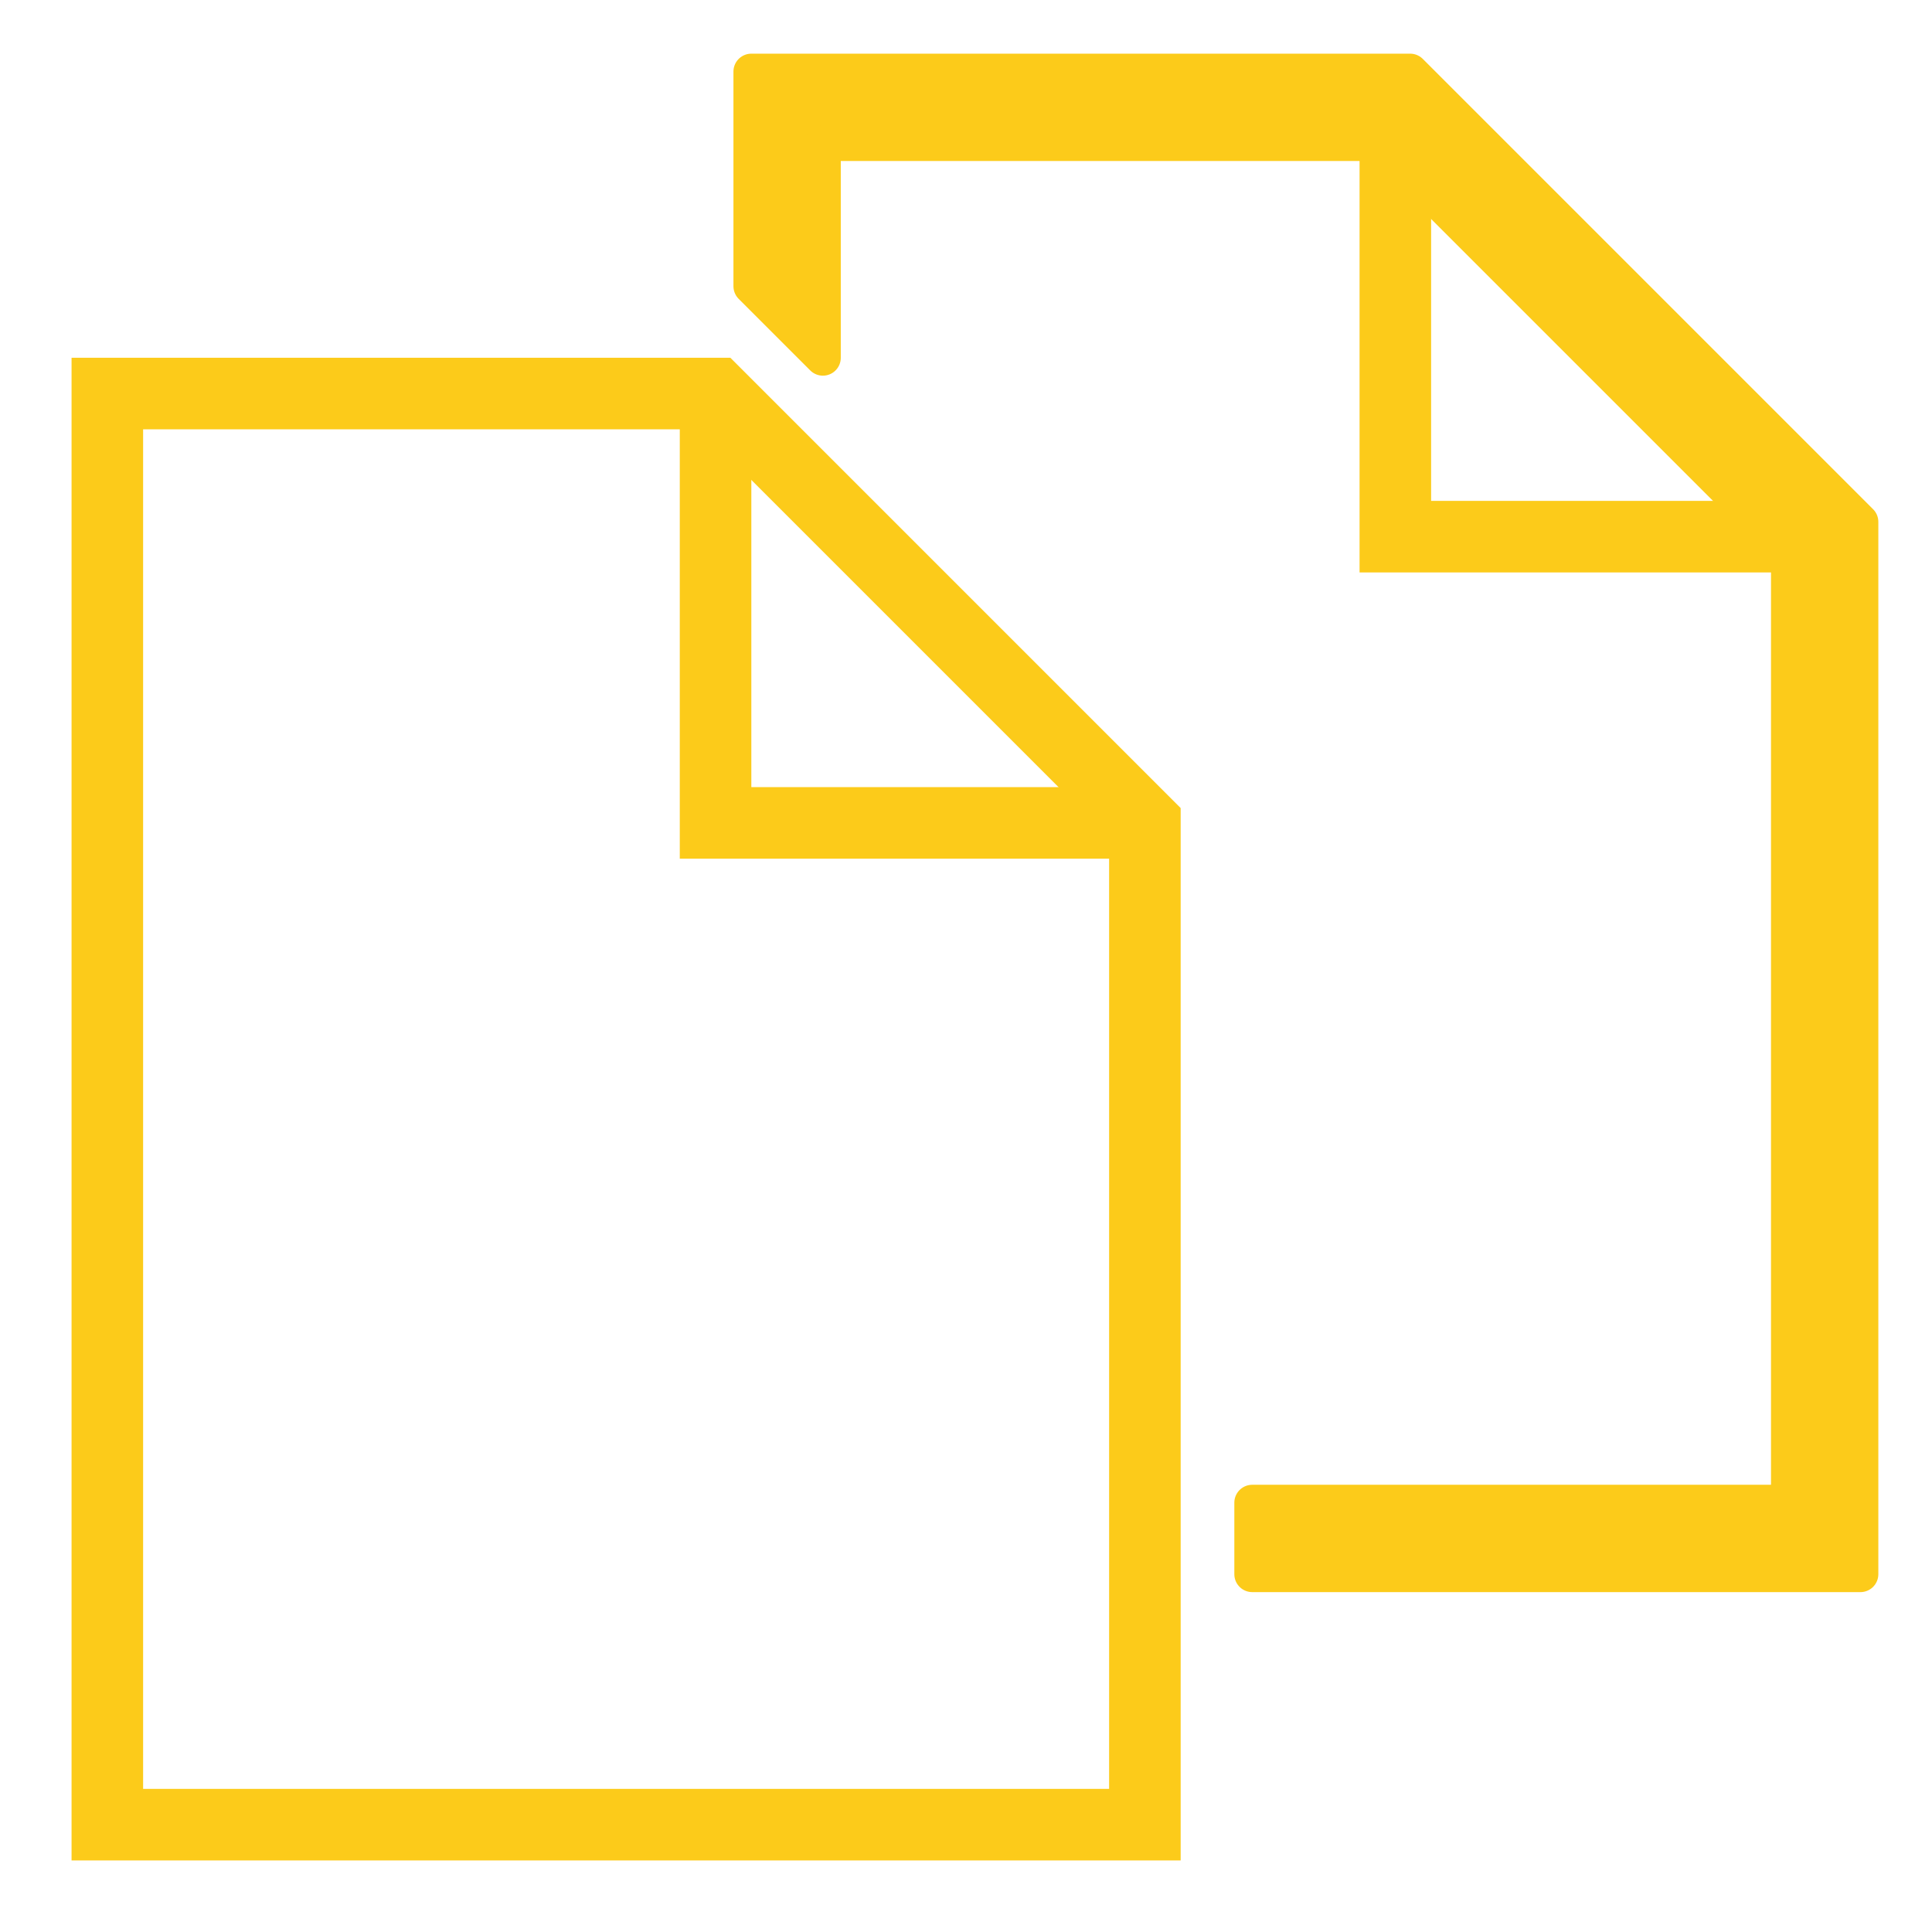
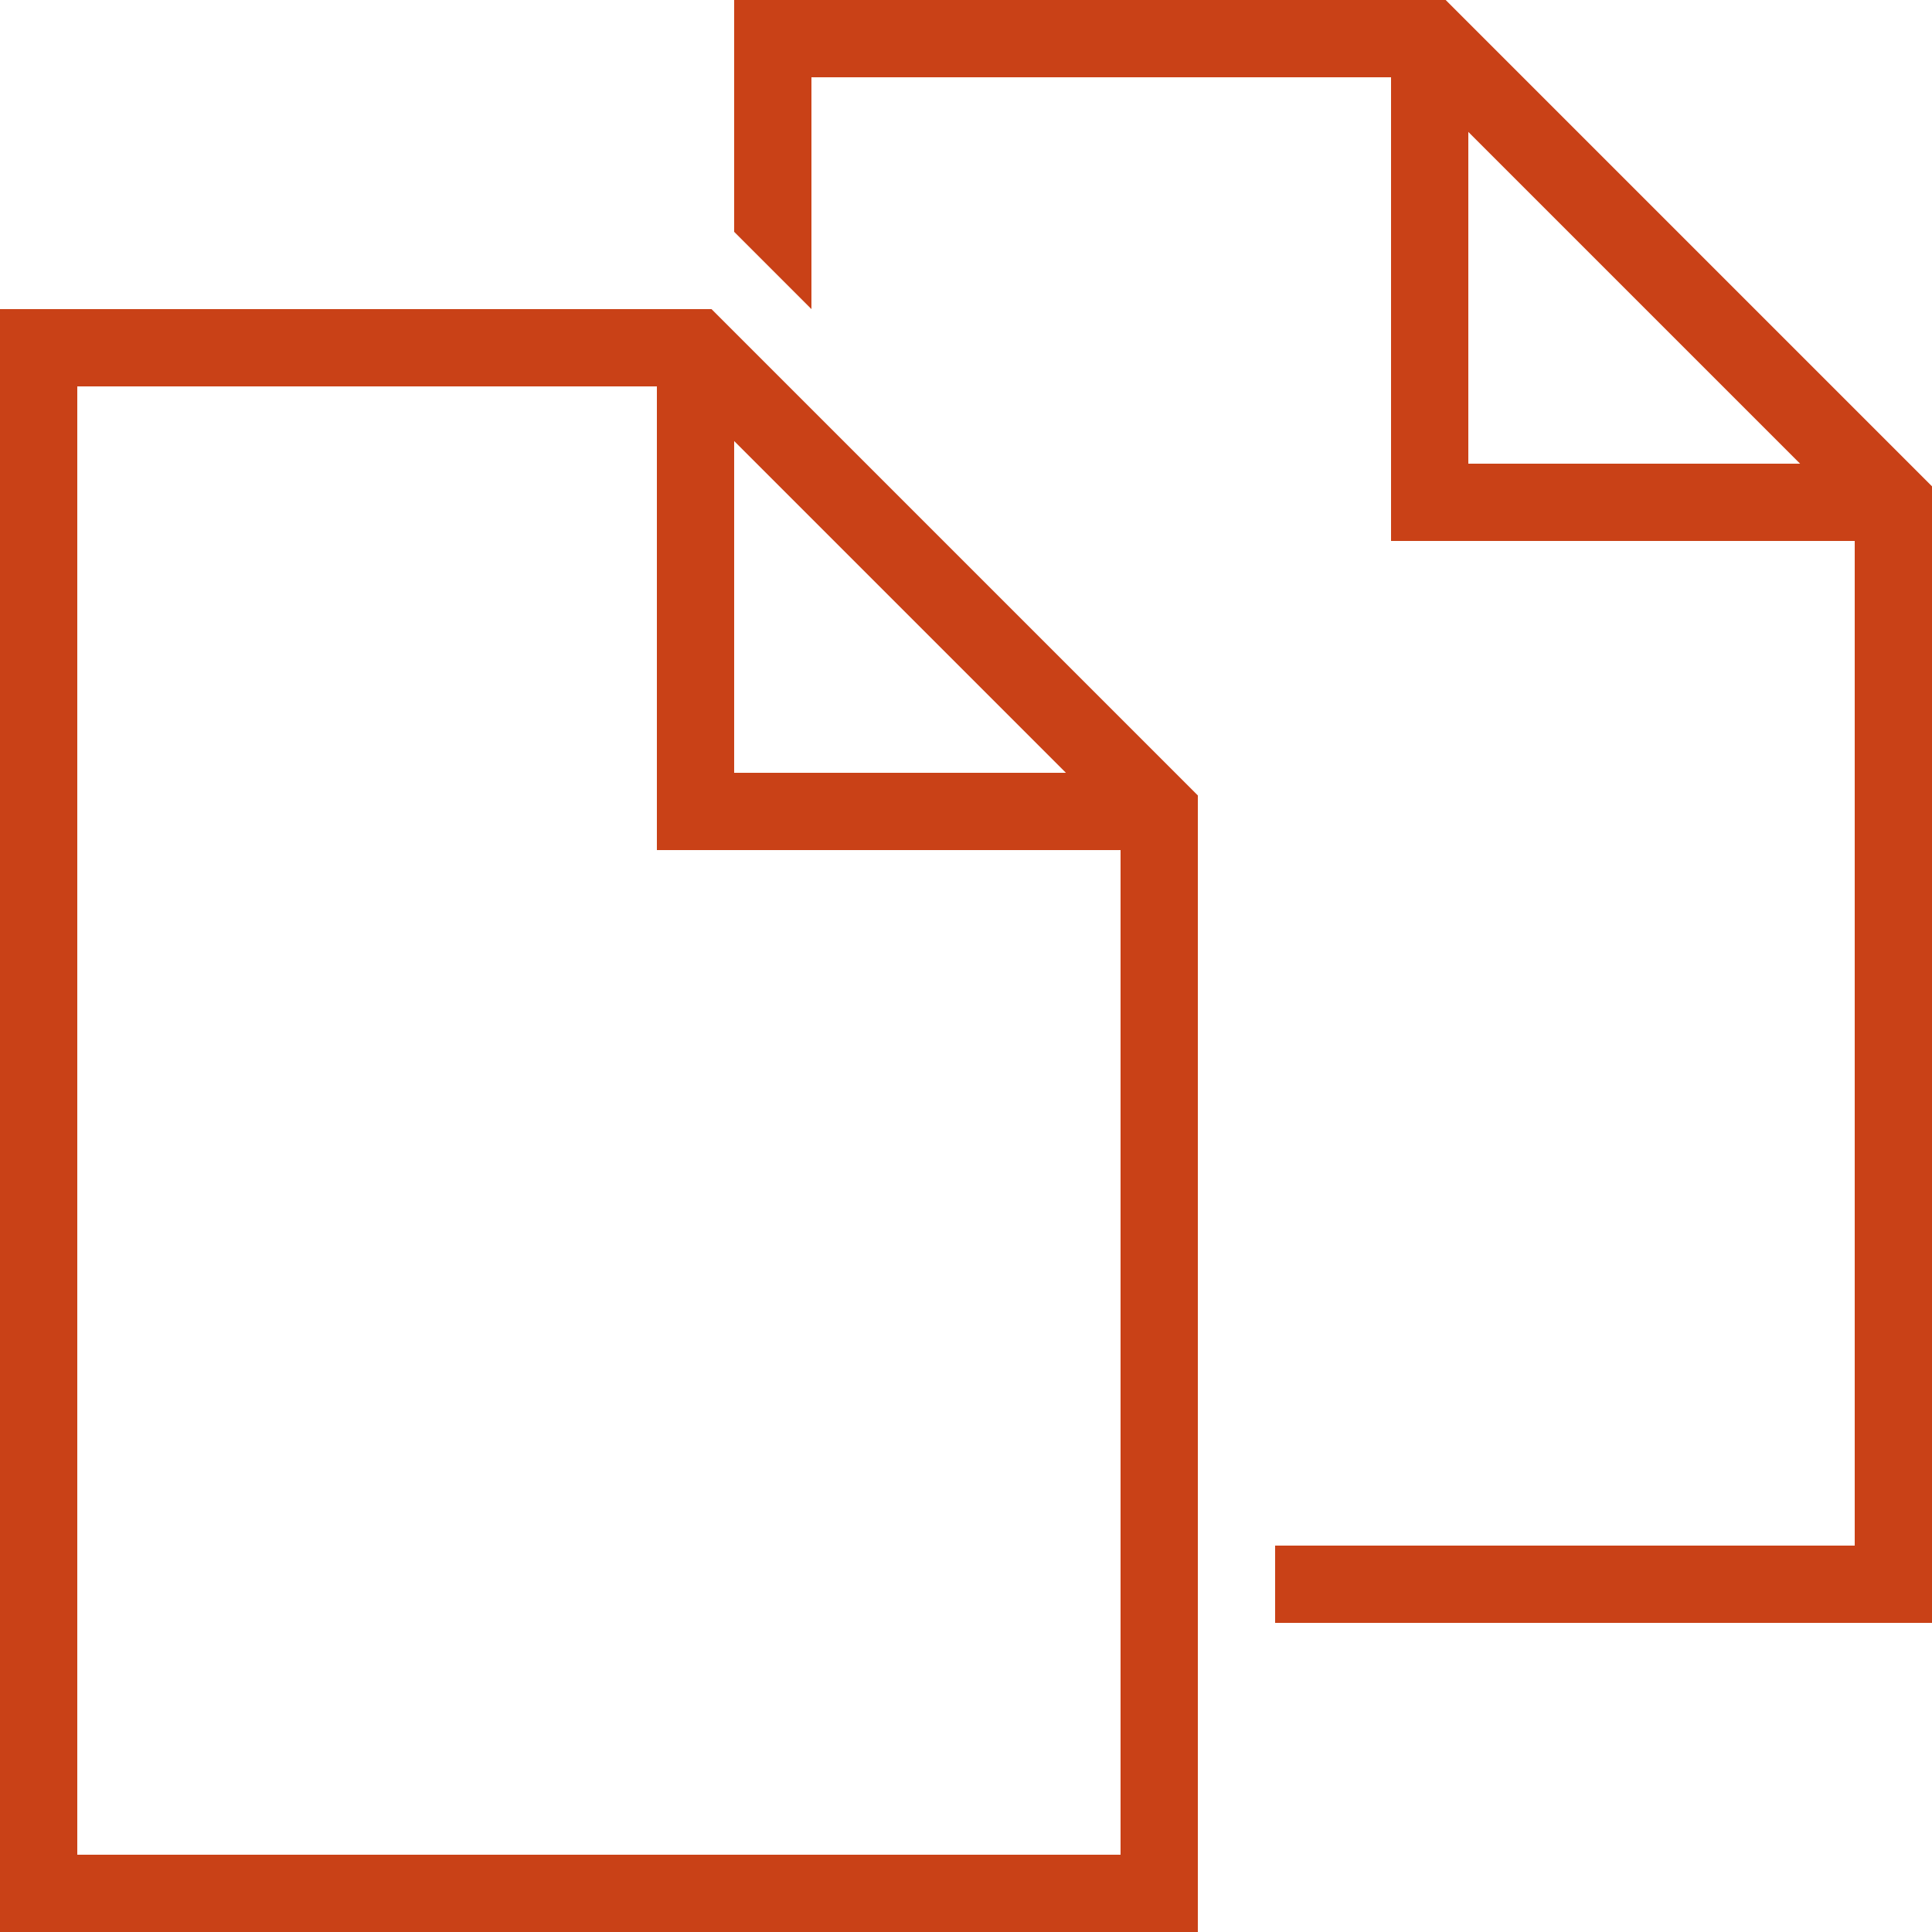
- <svg xmlns="http://www.w3.org/2000/svg" width="100%" height="100%" viewBox="0 0 54 54" version="1.1" xml:space="preserve" style="fill-rule:evenodd;clip-rule:evenodd;stroke-linecap:round;stroke-miterlimit:10;">
-   <rect x="-0" y="0" width="54" height="54" style="fill:none;" />
-   <rect x="2" y="0" width="52" height="52" style="fill:none;" />
-   <path d="M31,23l-11,0l0,-11" style="fill:none;fill-rule:nonzero;stroke:#fccb1a;stroke-width:2px;" />
-   <path d="M32,51l-29,0l0,-40l17,0l12,12l0,28Z" style="fill:none;fill-rule:nonzero;stroke:#fccb1a;stroke-width:2px;" />
-   <path d="M50,15l-11,0l0,-11" style="fill:none;fill-rule:nonzero;stroke:#fccb1a;stroke-width:2px;" />
-   <path d="M39.414,2l-18.414,0l0,6l2,2l0,-6l15.586,0l11.414,11.414l0,26.586l-15,0l0,2l17,0l0,-29.414l-12.586,-12.586Z" style="fill:#fccb1a;fill-rule:nonzero;stroke:#fccb1a;stroke-width:1px;stroke-linecap:butt;stroke-linejoin:round;stroke-miterlimit:2;" />
+ <svg xmlns="http://www.w3.org/2000/svg" width="100%" height="100%" viewBox="0 0 50 50" version="1.1" xml:space="preserve" style="fill-rule:evenodd;clip-rule:evenodd;stroke-linecap:round;stroke-miterlimit:10;">
+   <rect x="0" y="0" width="50" height="50" style="fill:none;" />
+   <path d="M29,21L18,21L18,10" style="fill:none;fill-rule:nonzero;stroke:rgb(201,65,23);stroke-width:2px;" />
+   <path d="M30,49L1,49L1,9L18,9L30,21L30,49Z" style="fill:none;fill-rule:nonzero;stroke:rgb(201,65,23);stroke-width:2px;" />
+   <path d="M48,13L37,13L37,2" style="fill:none;fill-rule:nonzero;stroke:rgb(201,65,23);stroke-width:2px;" />
+   <path d="M37.414,0L19,0L19,6L21,8L21,2L36.586,2L48,13.414L48,40L33,40L33,42L50,42L50,12.586L37.414,0Z" style="fill:rgb(201,65,23);fill-rule:nonzero;" />
</svg>
